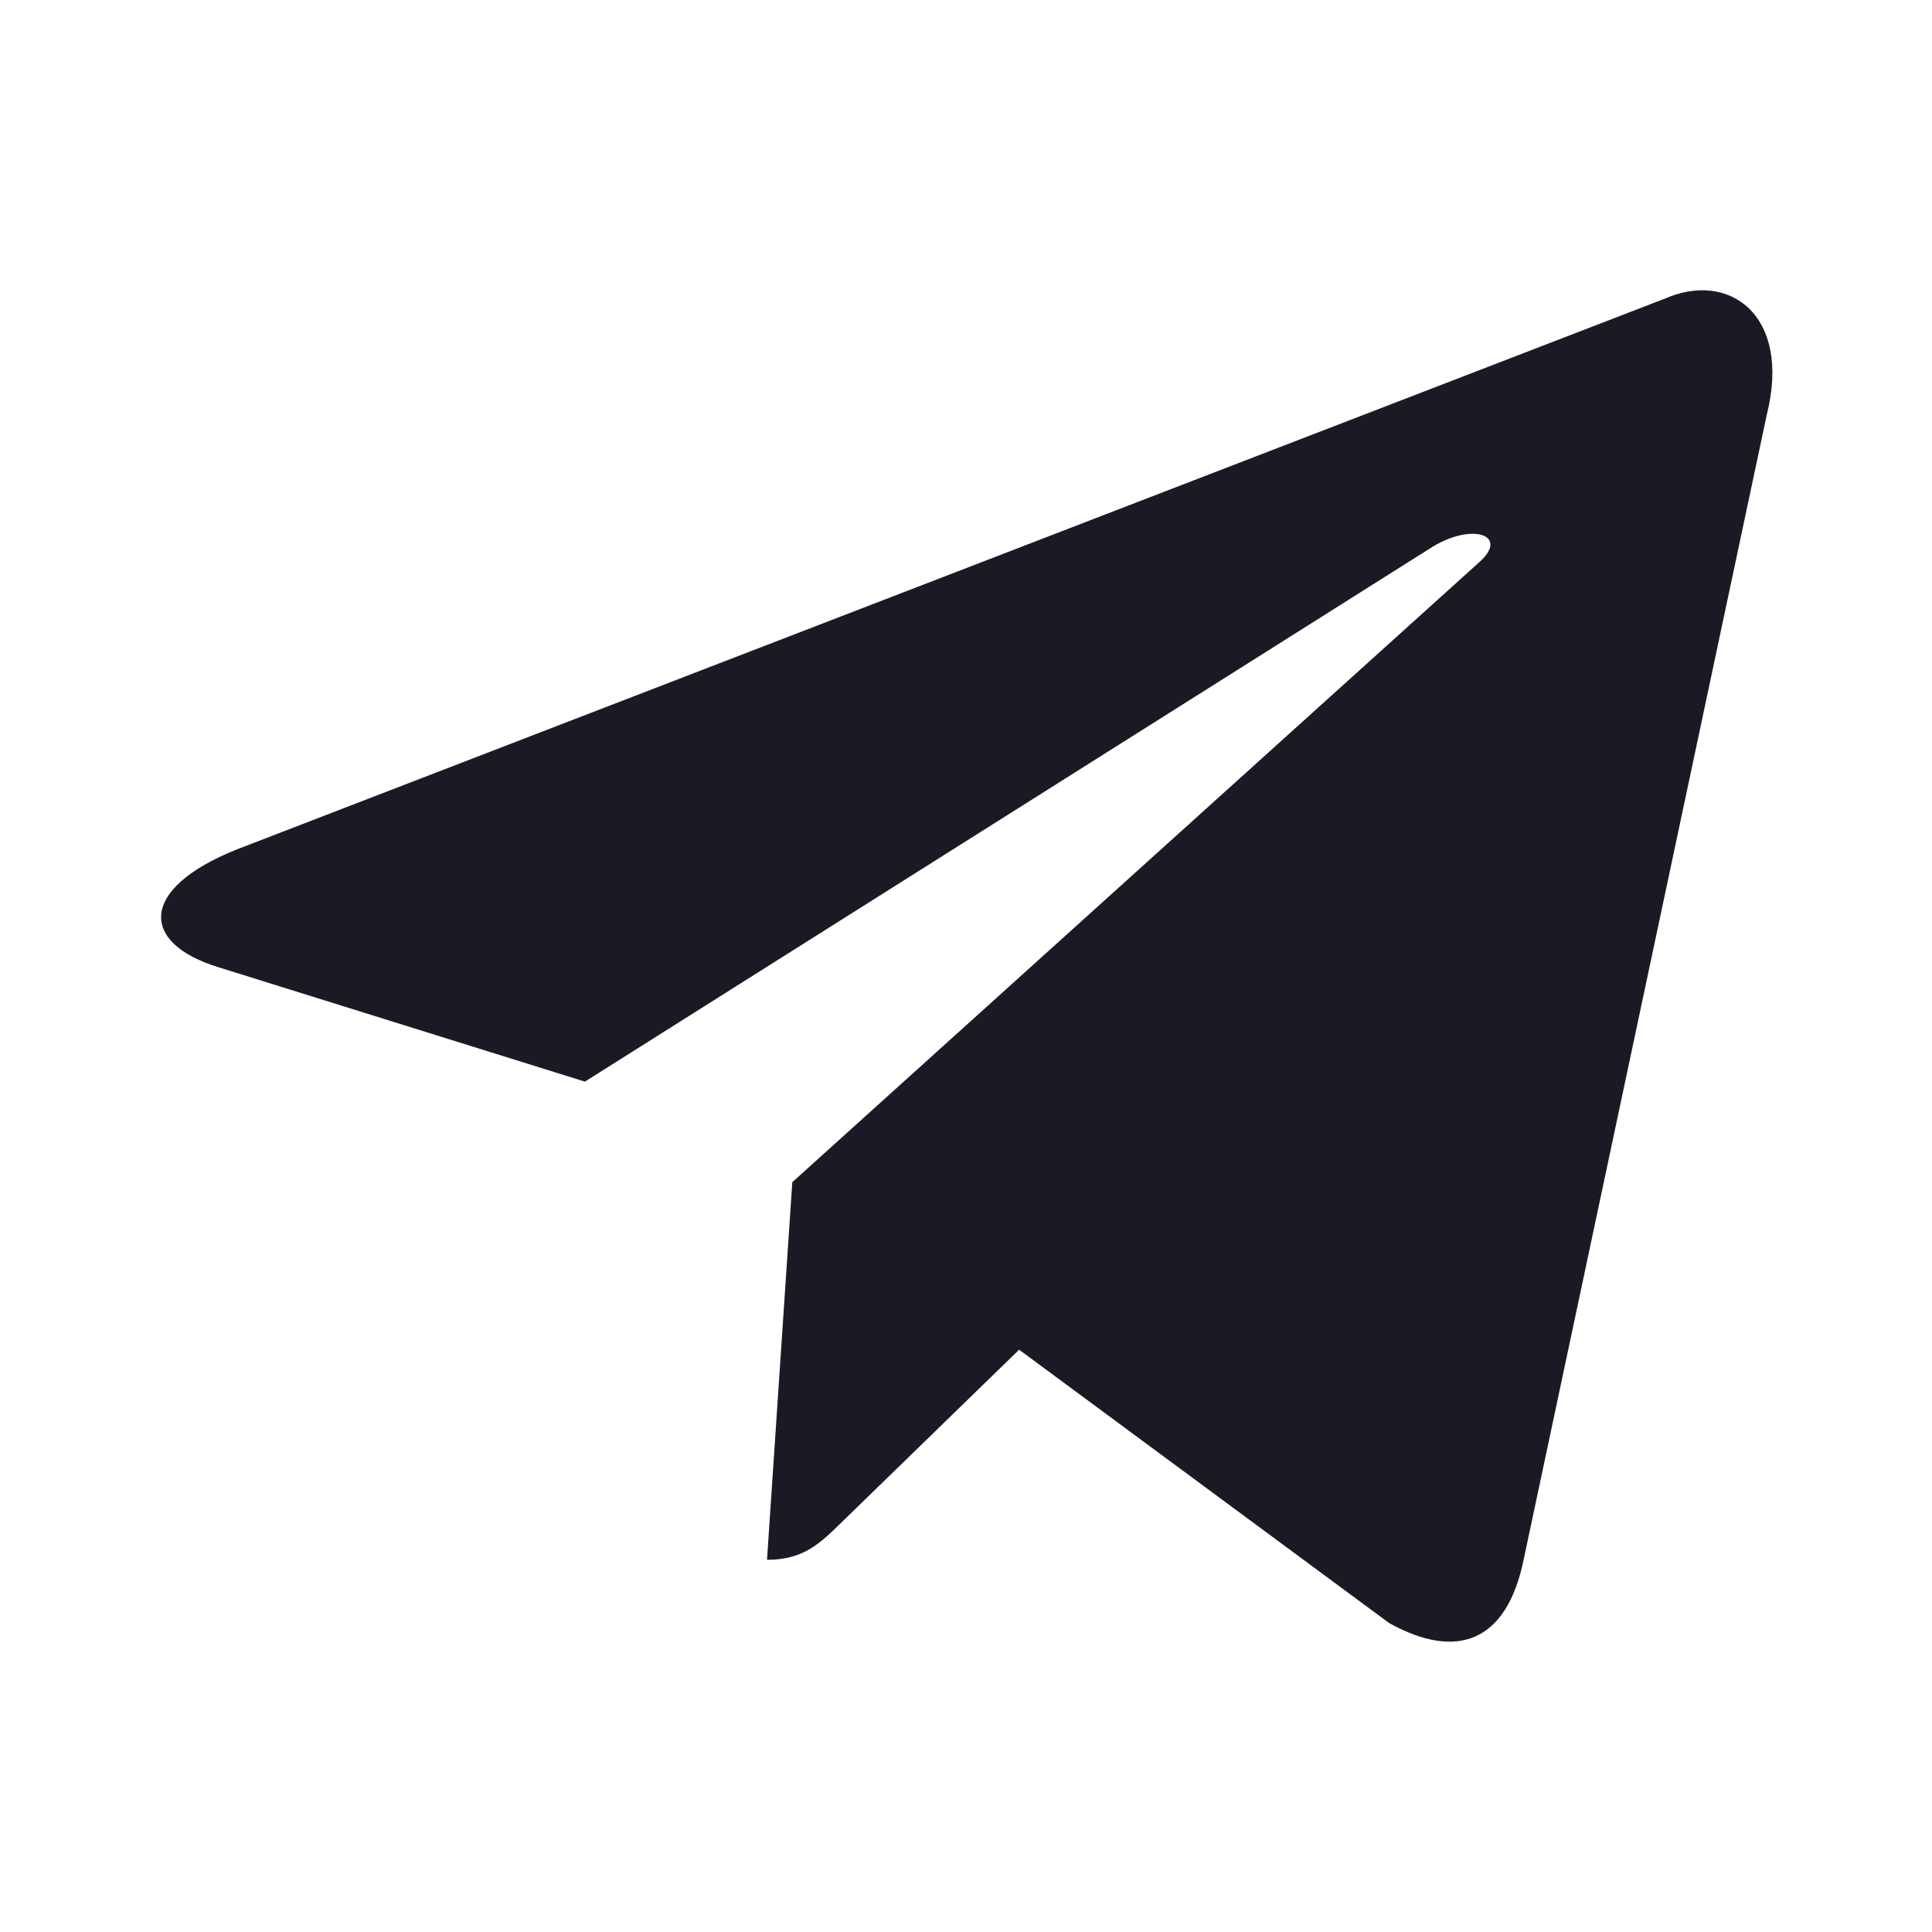
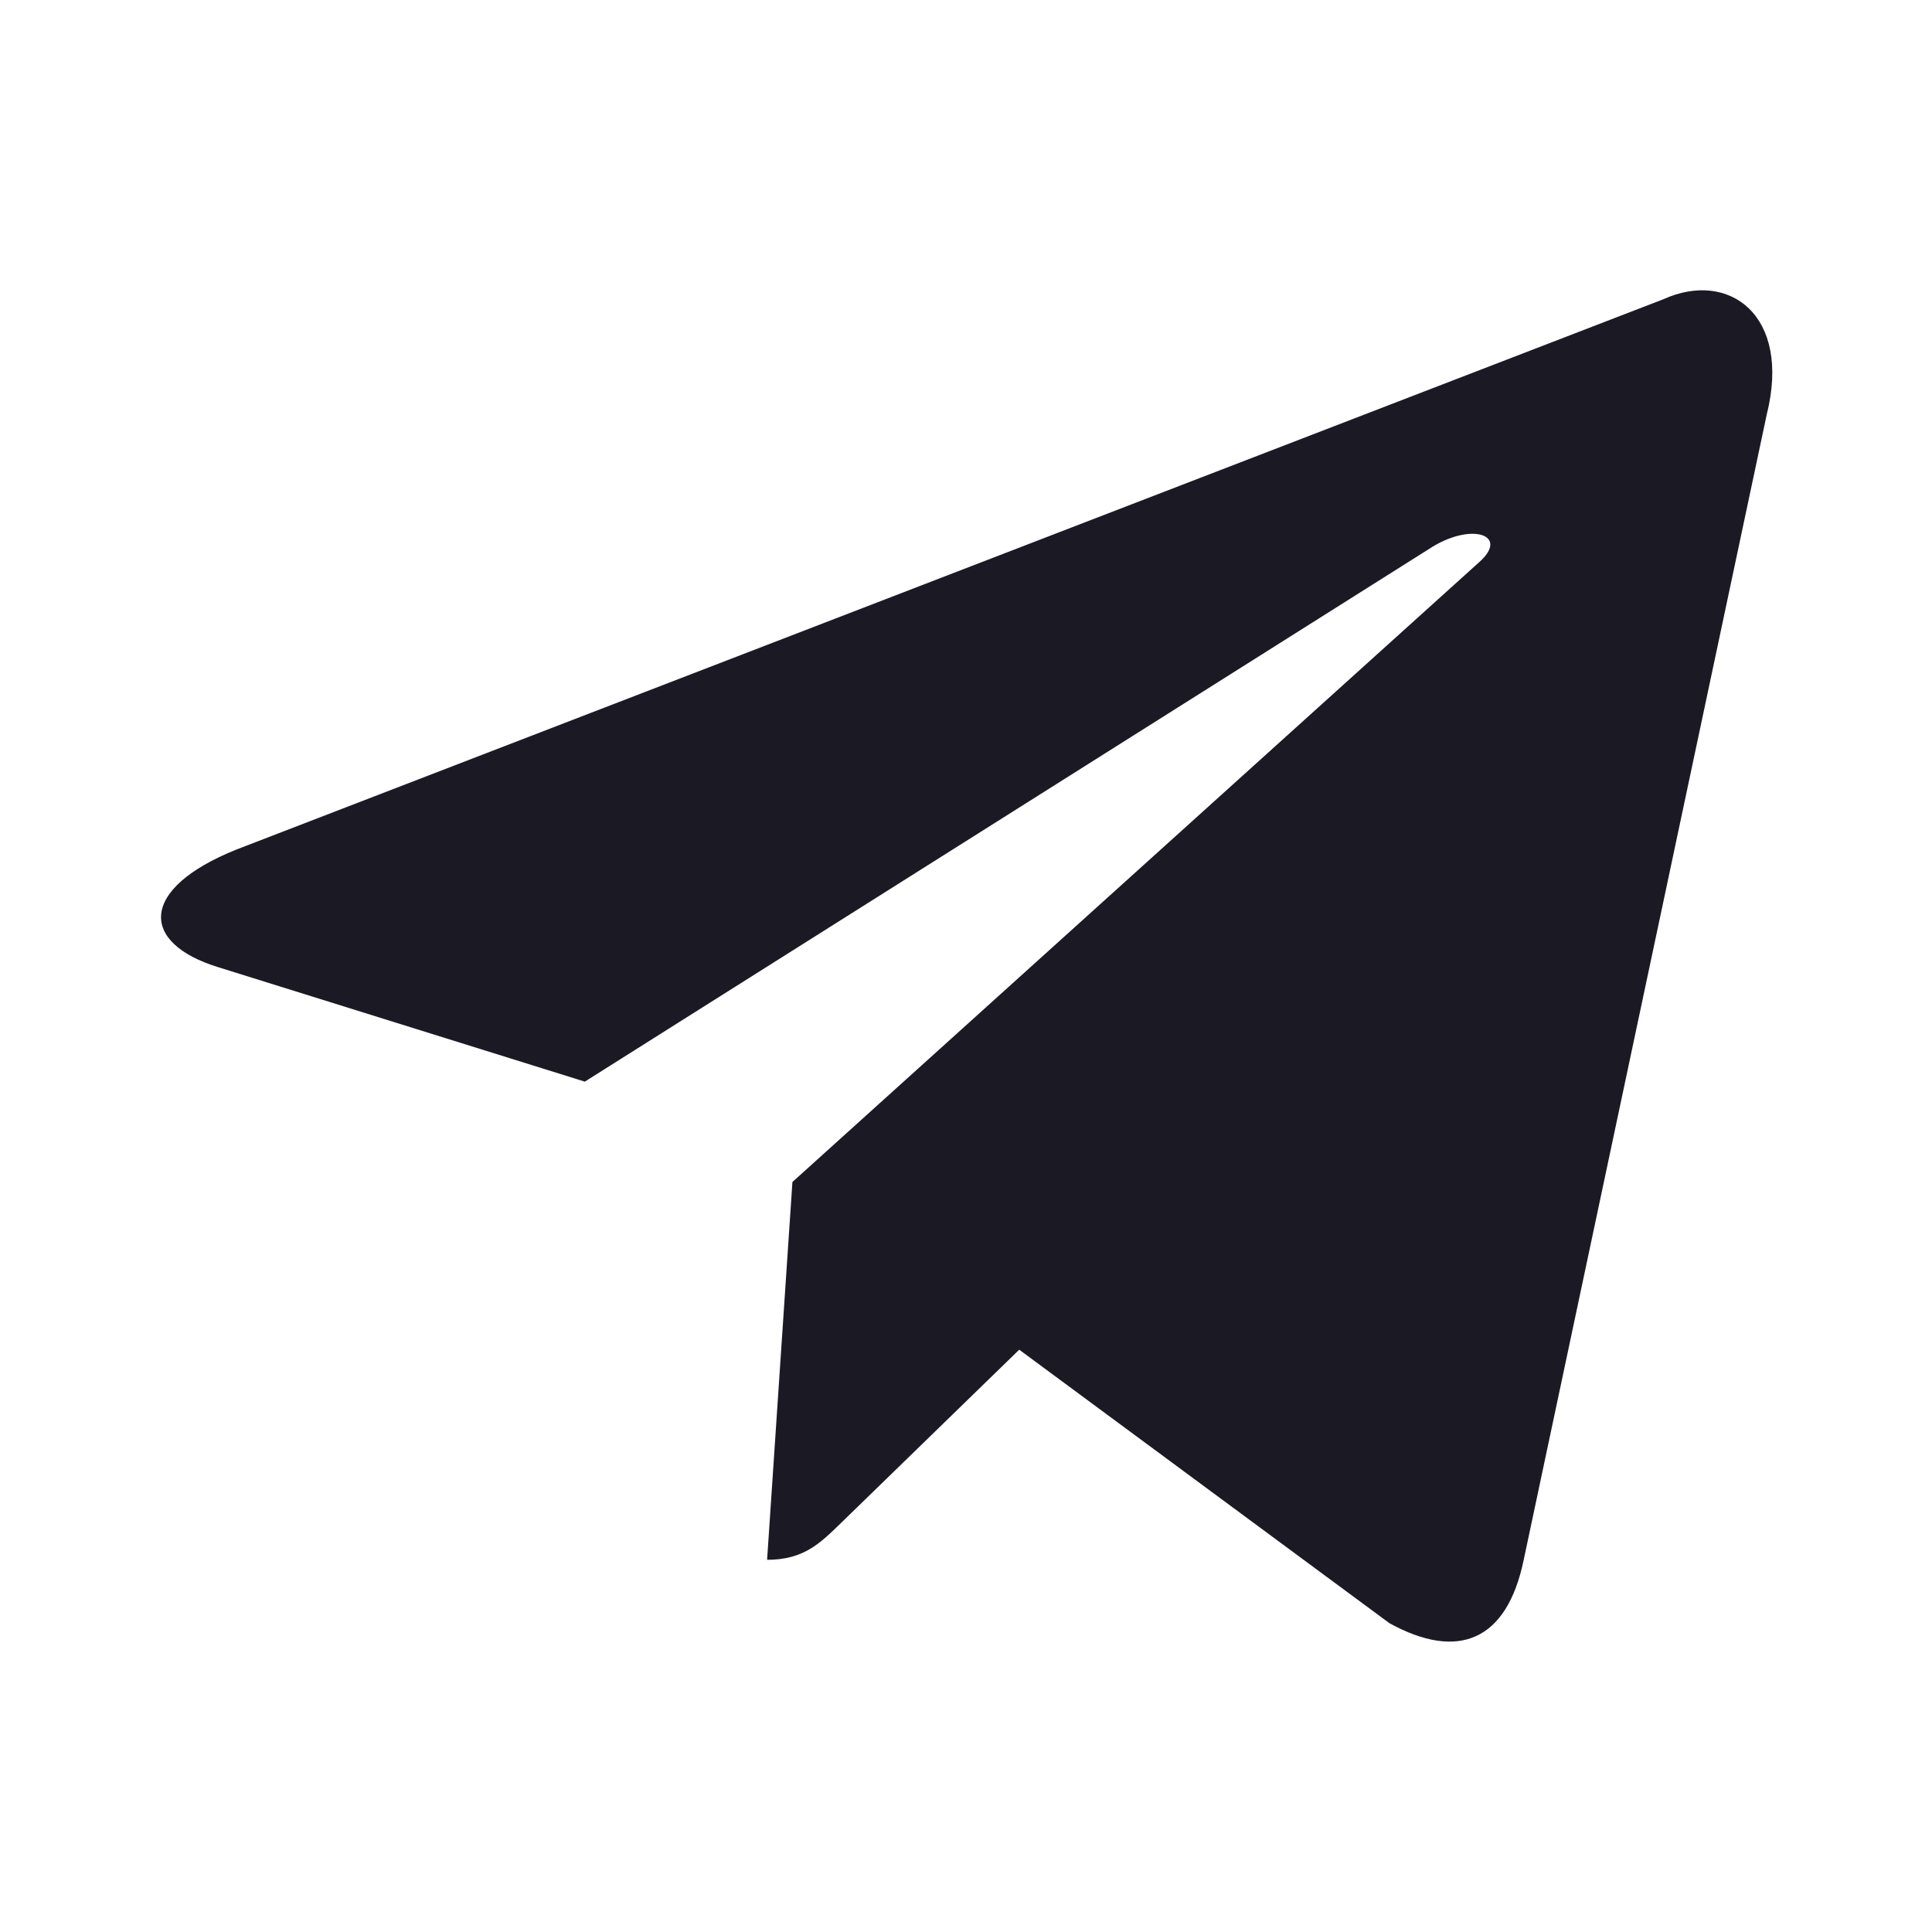
- <svg xmlns="http://www.w3.org/2000/svg" width="20" height="20" fill="none">
-   <path d="M17.22 3.097 2.447 8.795c-1.009.405-1.003.967-.185 1.218l3.793 1.184 8.777-5.538c.415-.252.794-.117.482.16l-7.11 6.417H8.2l.002.001-.262 3.91c.383 0 .552-.175.767-.383l1.843-1.792 3.832 2.831c.707.39 1.215.19 1.39-.654L18.29 4.292c.258-1.032-.394-1.5-1.068-1.195Z" fill="#1B1A24" />
+ <svg xmlns="http://www.w3.org/2000/svg" width="20" height="20" viewBox="0 0 20 20" fill="none">
+   <path d="M17.221 3.097L2.446 8.795C1.438 9.2 1.443 9.762 2.261 10.013L6.054 11.197L14.831 5.659C15.246 5.407 15.625 5.542 15.313 5.819L8.203 12.236H8.201L8.203 12.237L7.941 16.147C8.324 16.147 8.493 15.972 8.708 15.764L10.551 13.972L14.383 16.803C15.09 17.192 15.598 16.992 15.773 16.149L18.289 4.292C18.547 3.26 17.895 2.792 17.221 3.097Z" fill="#1B1A24" />
</svg>
